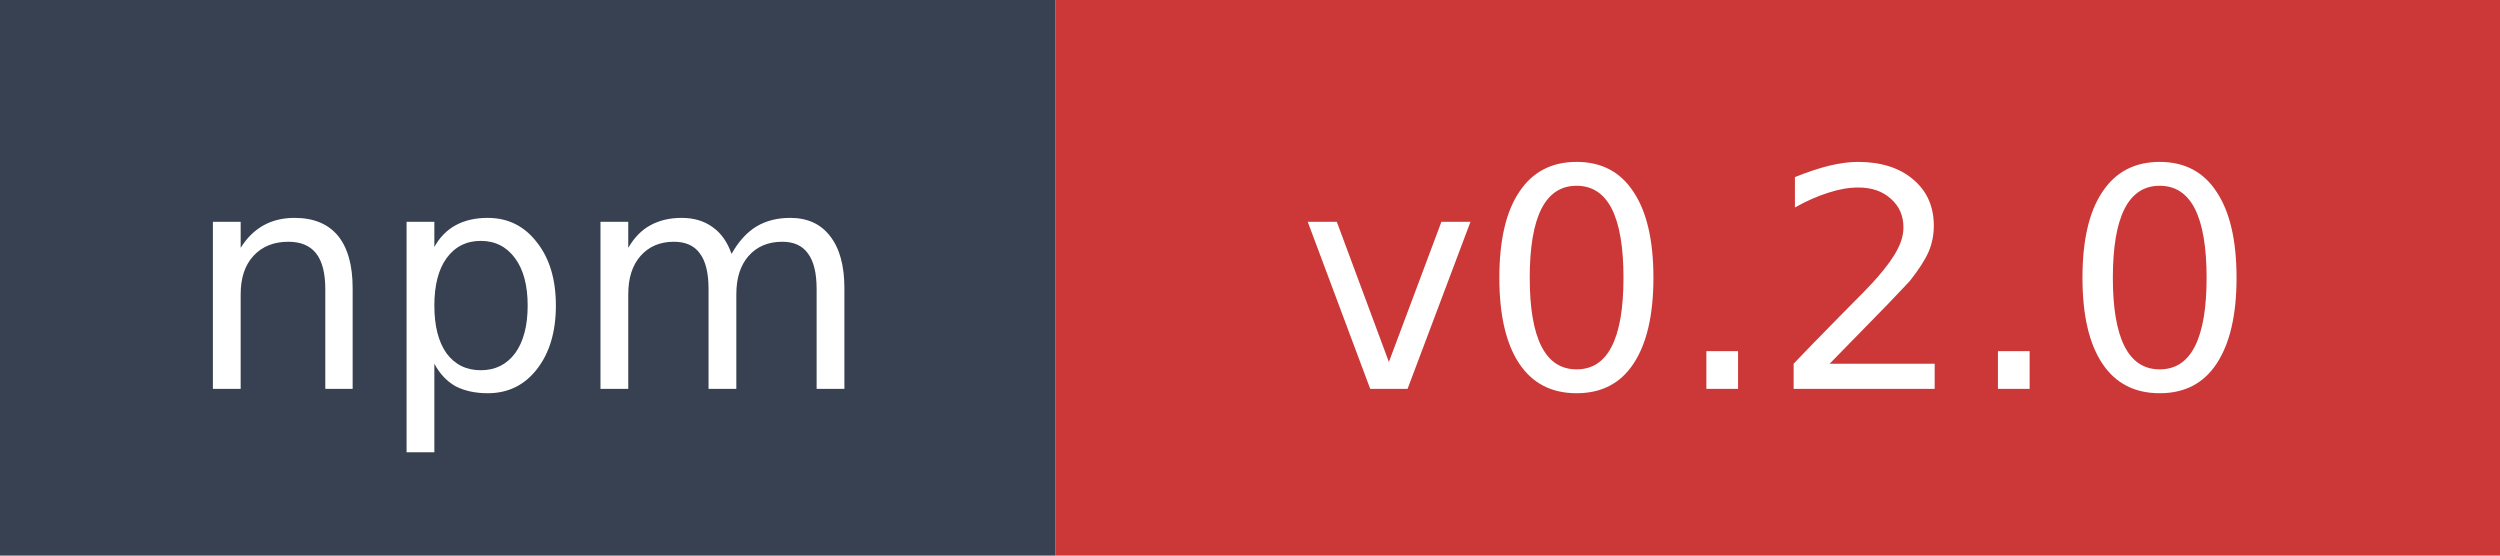
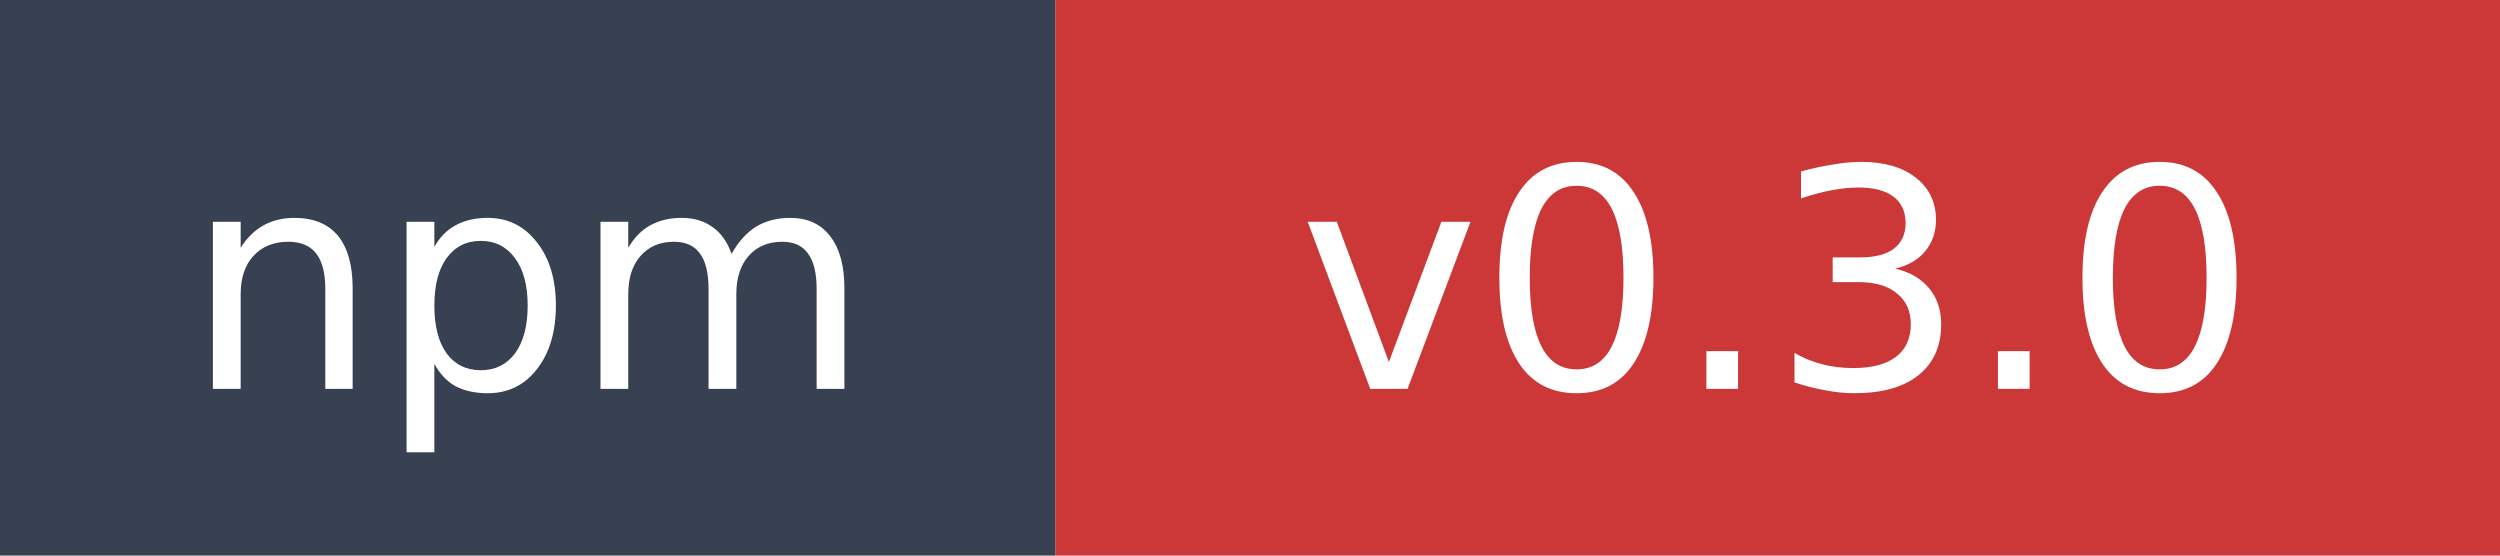
- <svg xmlns="http://www.w3.org/2000/svg" width="90" height="20" role="img" aria-label="npm: v0.2.0">
+ <svg xmlns="http://www.w3.org/2000/svg" width="90" height="20" role="img" aria-label="npm: v0.3.0">
  <rect width="38" height="20" fill="#374151" />
  <rect x="38" width="52" height="20" fill="#cb3837" />
  <text x="19" y="14" fill="#ffffff" font-family="Verdana,Geneva,DejaVu Sans,sans-serif" font-size="11" text-anchor="middle">npm</text>
-   <text x="64" y="14" fill="#ffffff" font-family="Verdana,Geneva,DejaVu Sans,sans-serif" font-size="11" text-anchor="middle">v0.2.0</text>
+   <text x="64" y="14" fill="#ffffff" font-family="Verdana,Geneva,DejaVu Sans,sans-serif" font-size="11" text-anchor="middle">v0.3.0</text>
</svg>
